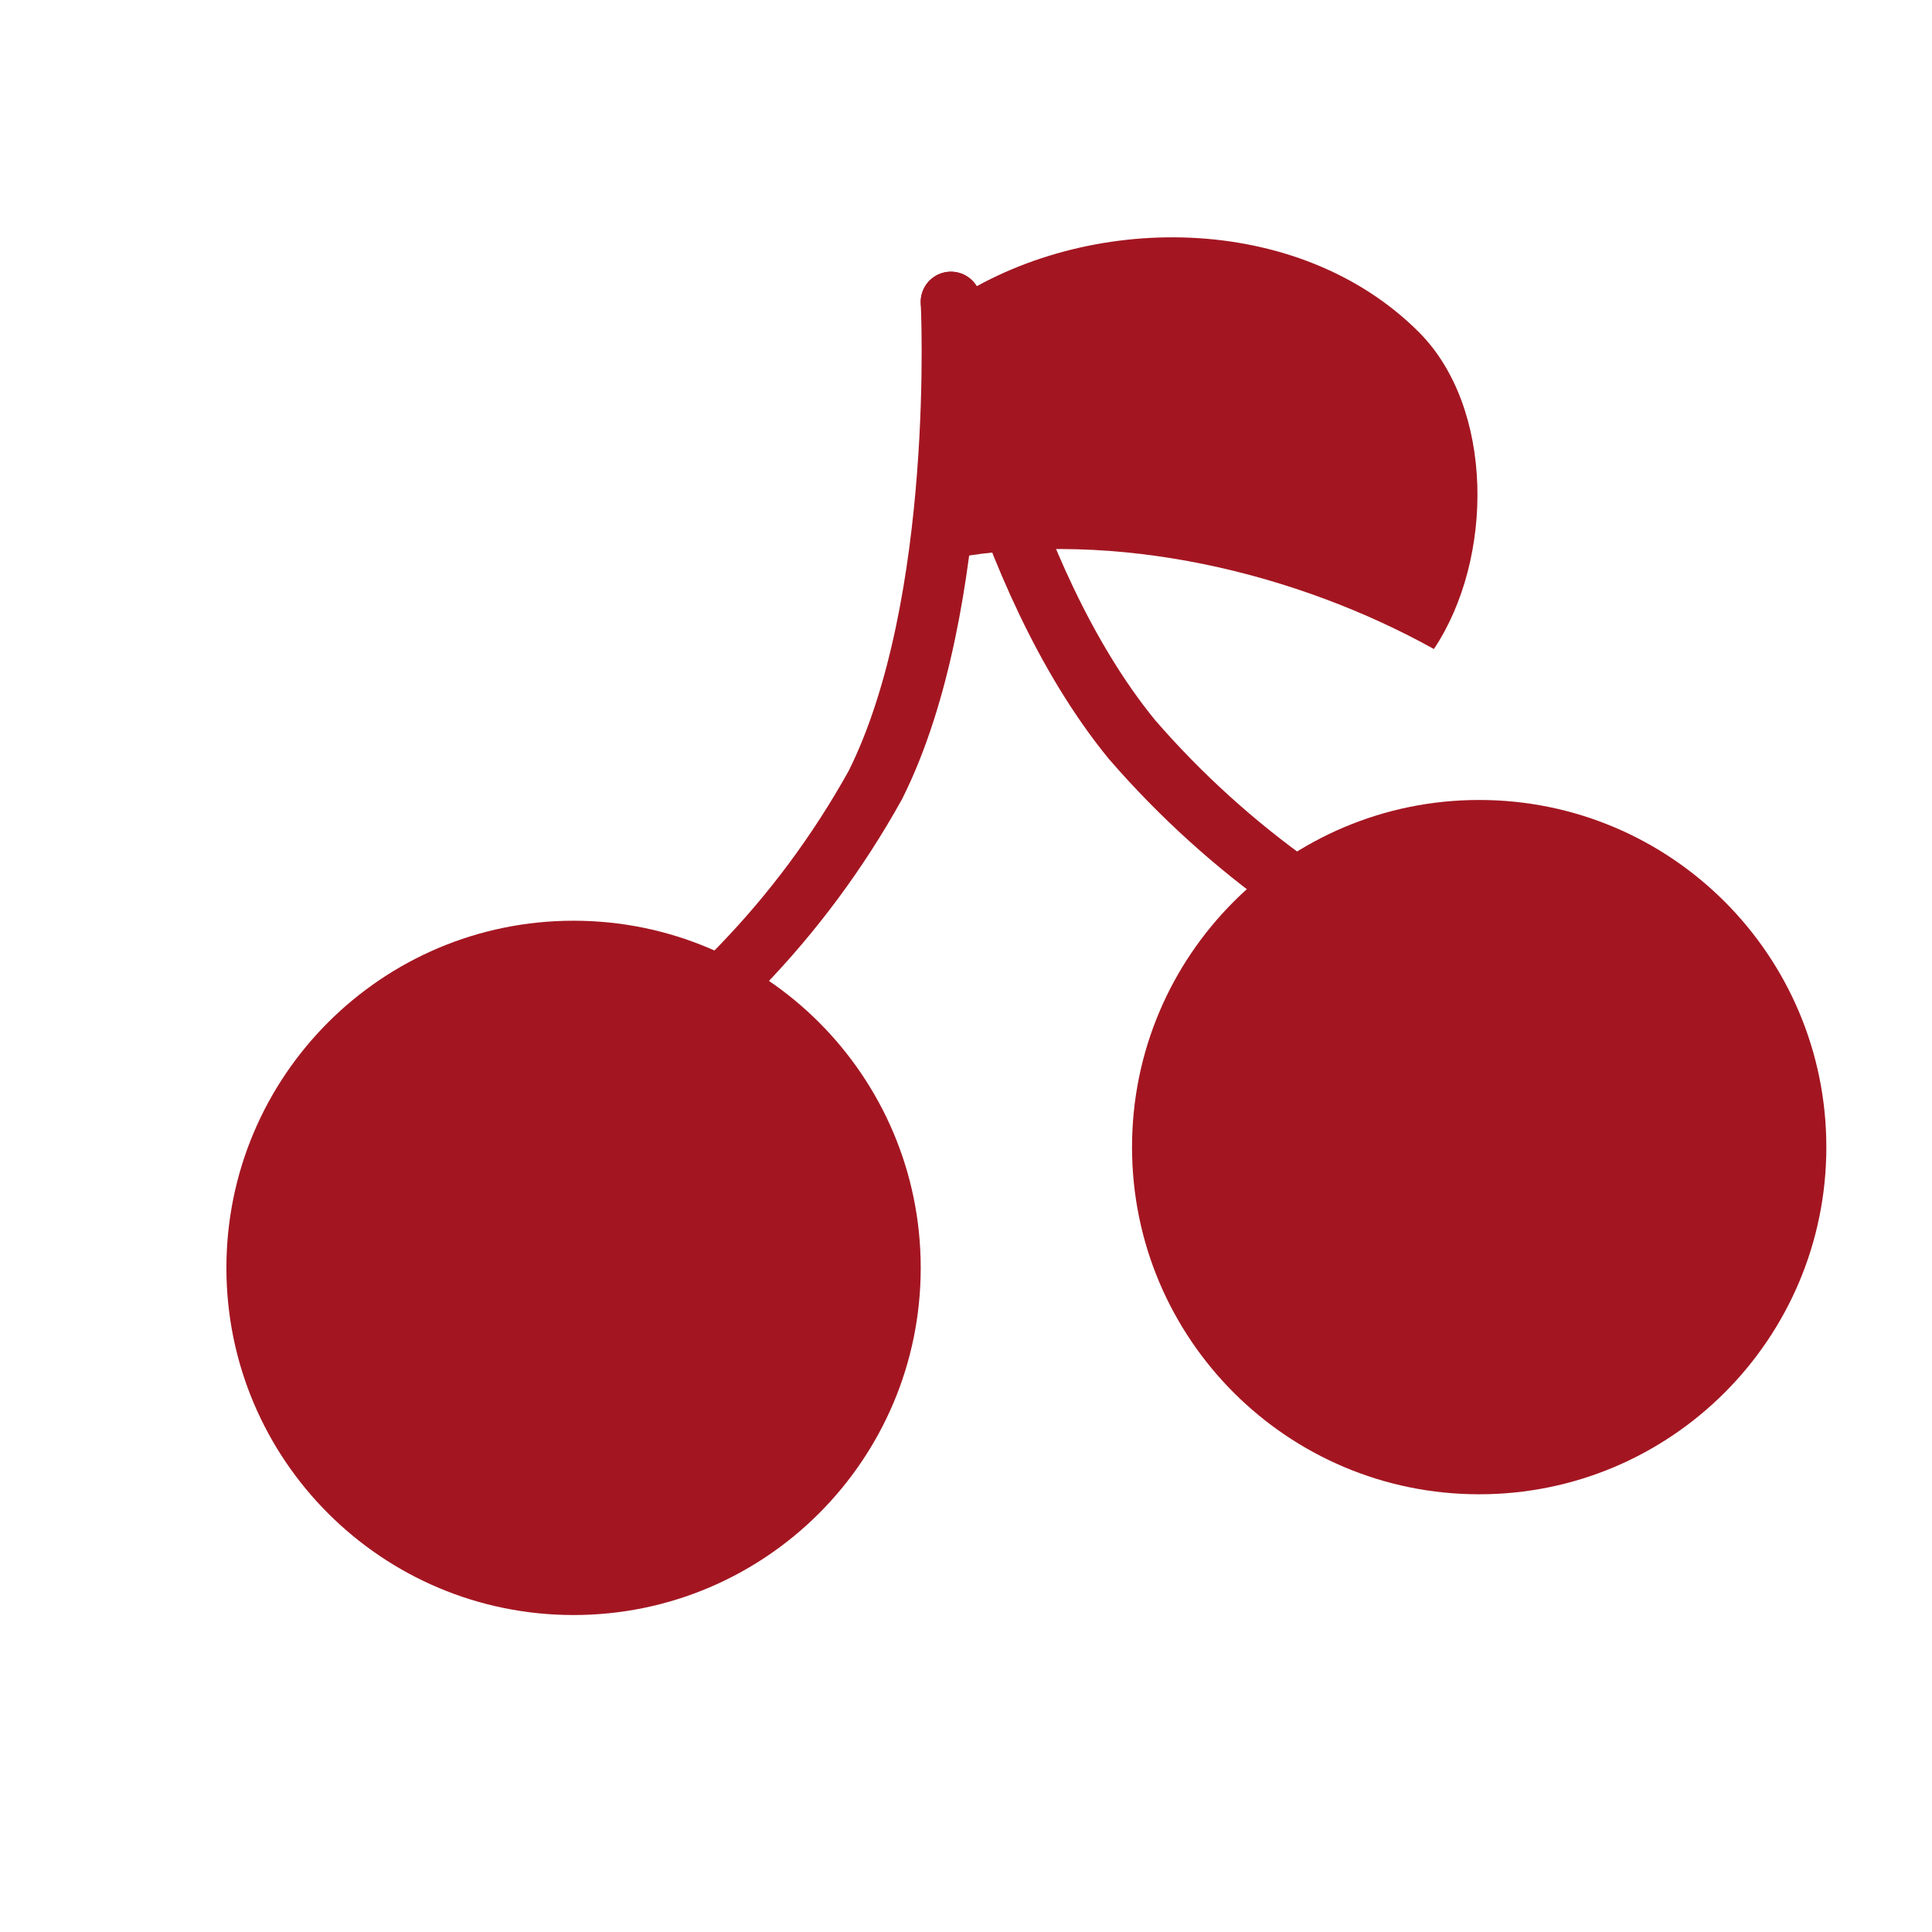
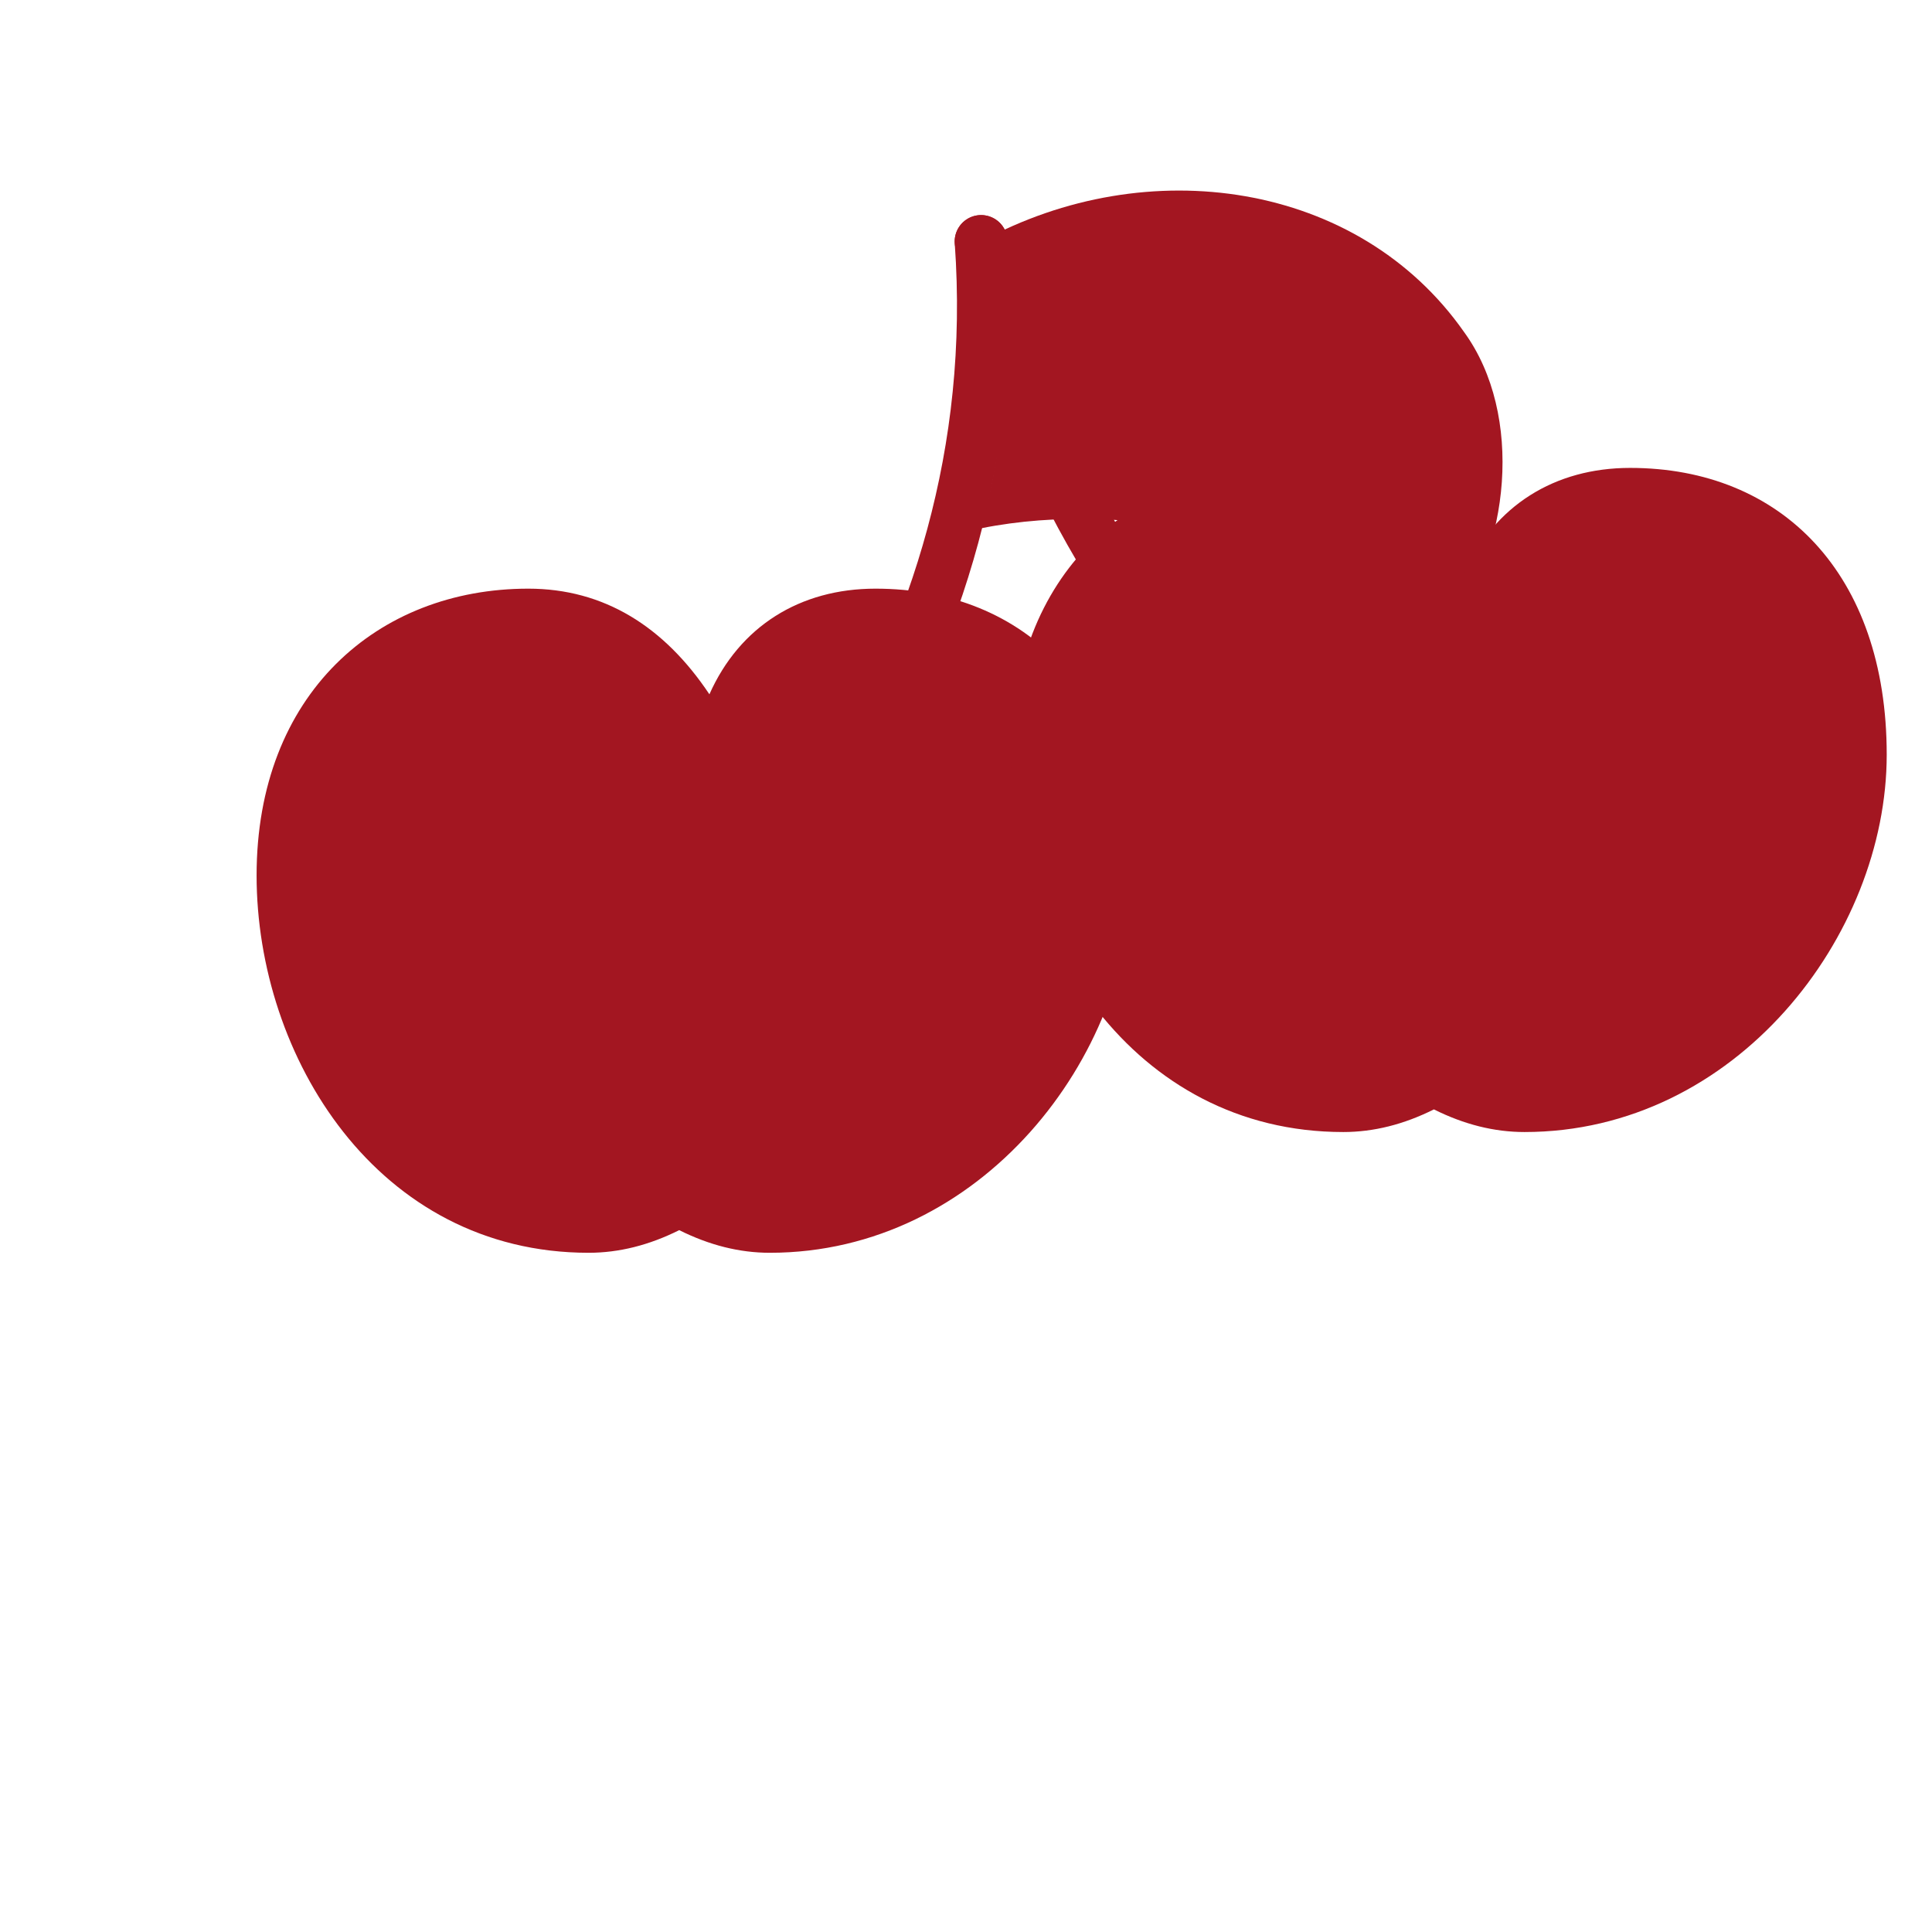
<svg xmlns="http://www.w3.org/2000/svg" viewBox="0 0 512 512" fill="none">
-   <path d="M252 80 C252 80 256 160 232 208 C212 244 184 272 152 292" stroke="#a31621" stroke-width="16" stroke-linecap="round" fill="none" />
-   <path d="M252 80 C252 80 264 152 300 196 C326 226 358 248 392 262" stroke="#a31621" stroke-width="16" stroke-linecap="round" fill="none" />
-   <path d="M252 80 C288 56 344 56 376 88 C396 108 396 148 380 172            C344 152 296 140 252 148 C260 116 260 96 252 80 Z" fill="#a31621" />
-   <circle cx="152" cy="336" r="92" fill="#a31621" />
-   <circle cx="392" cy="304" r="92" fill="#a31621" />
+   <path d="M260 64 C264 120 248 168 224 208" stroke="#a31621" stroke-width="14" stroke-linecap="round" fill="none" />
+   <path d="M260 64 C272 120 300 168 336 200" stroke="#a31621" stroke-width="14" stroke-linecap="round" fill="none" />
+   <path d="M260 64 C304 40 360 48 388 88 C404 110 400 146 384 166 C348 144 300 132 260 140 C268 110 268 84 260 64 Z" fill="#a31621" />
+   <path d="M156 332 C100 332 68 280 68 232 C68 184 100 156 140 156 C160 156 176 166 188 184 C196 166 212 156 232 156 C272 156 300 184 300 232 C300 280 260 332 204 332 C196 332 188 330 180 326 C172 330 164 332 156 332 Z" fill="#a31621" />
+   <path d="M356 300 C300 300 268 248 268 200 C268 152 300 124 340 124 C360 124 376 134 388 152 C396 134 412 124 432 124 C472 124 500 152 500 200 C500 248 460 300 404 300 C396 300 388 298 380 294 C372 298 364 300 356 300 Z" fill="#a31621" />
</svg>
